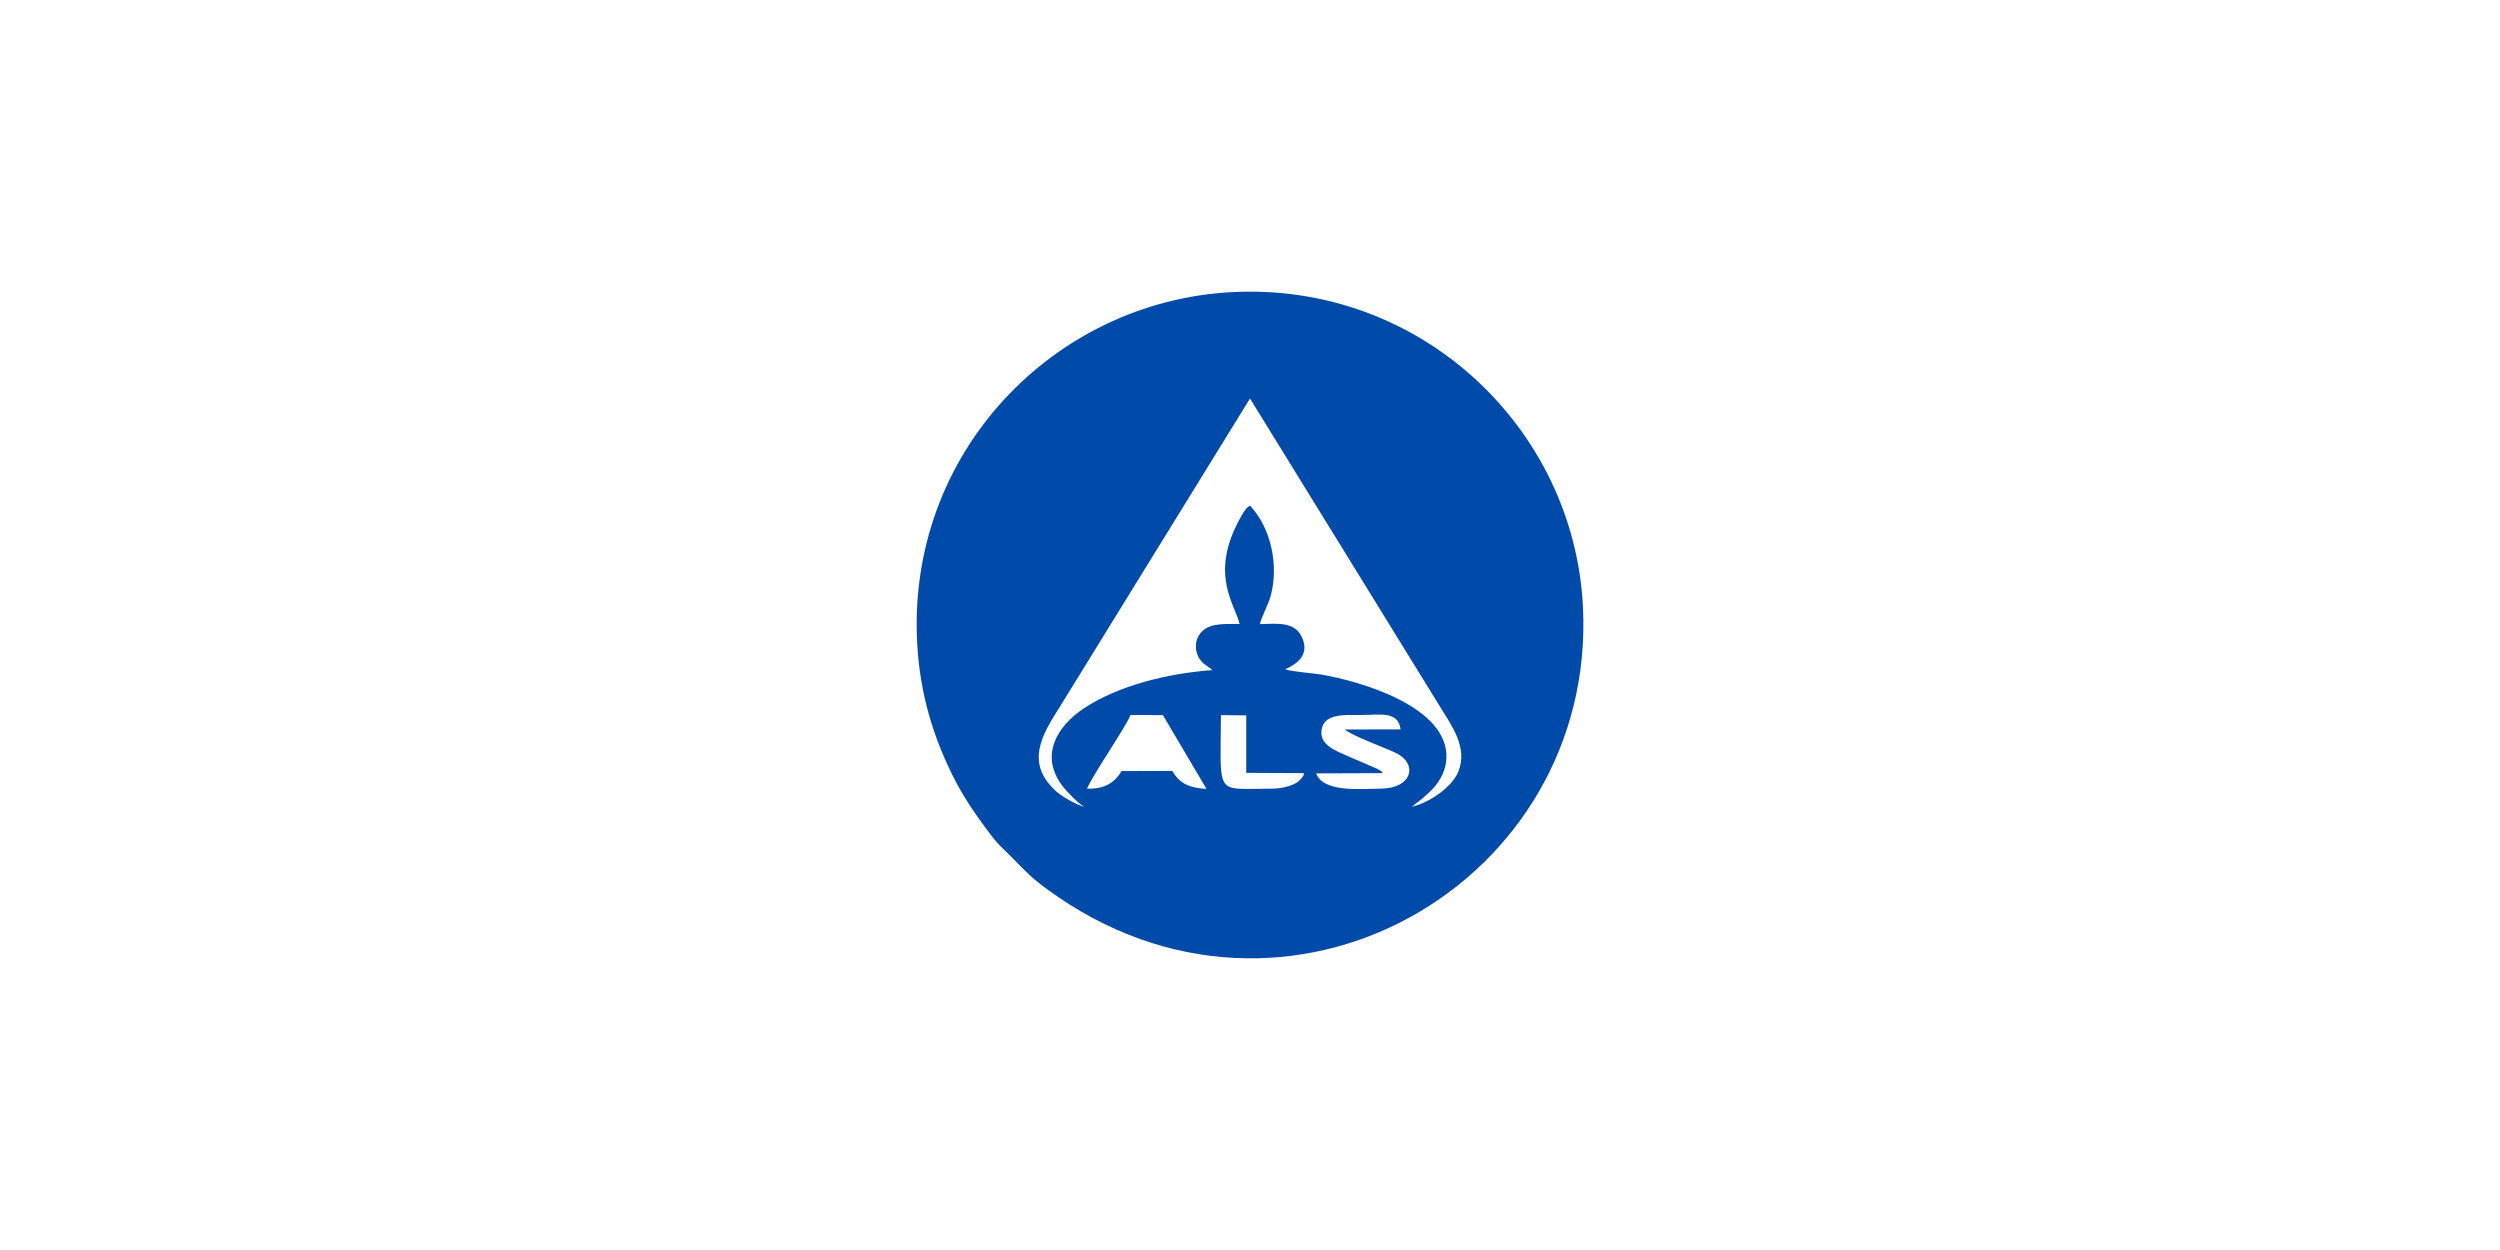
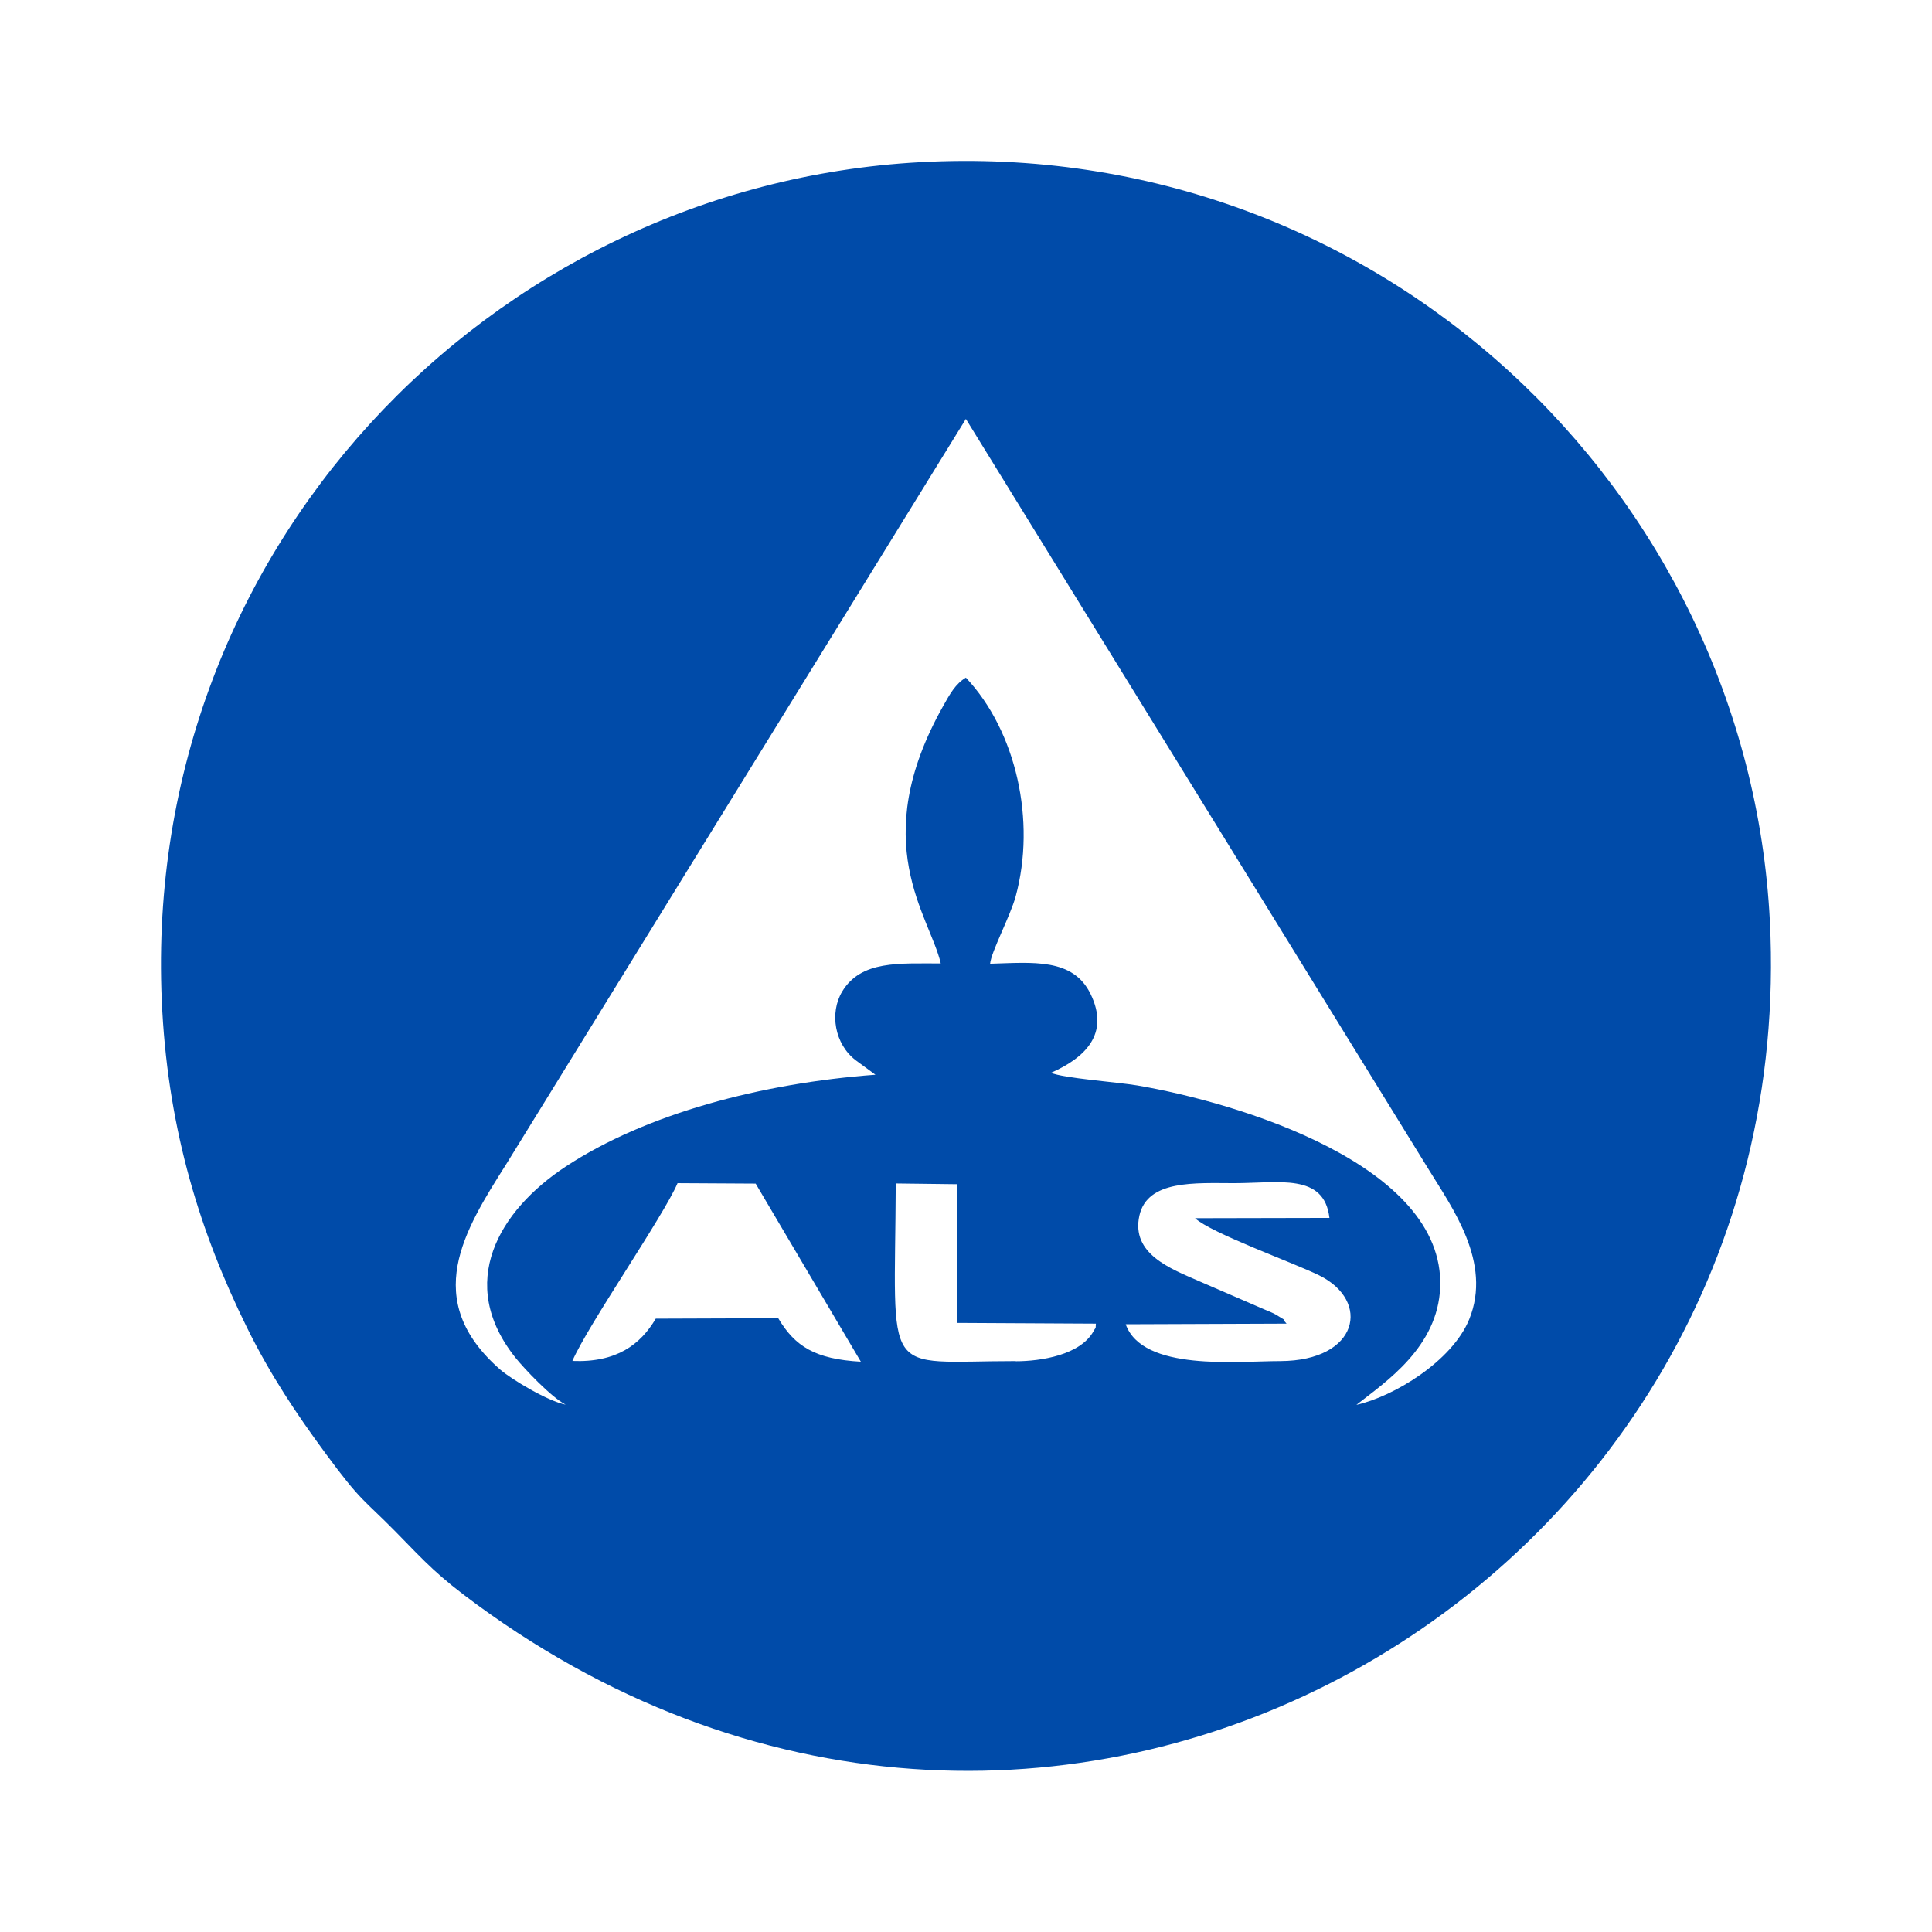
- <svg xmlns="http://www.w3.org/2000/svg" width="300" height="150" viewBox="0 0 300 150" fill="none">
+ <svg xmlns="http://www.w3.org/2000/svg" width="96.01" height="96.01" viewBox="102 27 96.01 96.01" fill="none">
  <path fill-rule="evenodd" clip-rule="evenodd" d="M110.066 77.261C110.403 83.241 111.951 88.271 114.277 92.98C115.443 95.342 116.744 97.278 118.158 99.199C119.982 101.68 120.05 101.479 121.665 103.123C123.213 104.708 123.736 105.298 125.681 106.726C154.336 127.729 191.629 105.963 189.954 72.776C188.862 51.369 170.474 33.812 147.718 35.06C126.361 36.233 108.78 54.441 110.066 77.261ZM130.122 96.807C129.218 96.635 127.408 95.536 126.862 95.065C122.891 91.597 125.075 88.144 127.146 84.87L149.999 47.819L172.994 85.109C174.146 86.993 176.165 89.729 175.013 92.561C174.168 94.647 171.244 96.411 169.405 96.814C170.855 95.678 173.458 93.952 173.57 90.962C173.794 84.87 163.474 81.783 158.509 80.939C157.529 80.774 154.815 80.58 154.232 80.311C155.907 79.571 157.163 78.39 156.198 76.401C155.323 74.593 153.312 74.832 151.203 74.892C151.255 74.301 152.205 72.53 152.474 71.543C153.491 67.806 152.512 63.343 149.999 60.675C149.483 60.981 149.199 61.497 148.877 62.073C145.041 68.875 148.204 72.5 148.75 74.877C146.694 74.884 144.794 74.712 143.852 76.274C143.216 77.336 143.471 78.883 144.525 79.69L145.505 80.408C139.859 80.826 134.116 82.336 130.108 84.975C126.802 87.157 124.641 90.753 127.625 94.482C128.051 95.013 129.39 96.433 130.115 96.807H130.122ZM165.613 94.639C163.497 94.639 158.778 95.163 157.941 92.808L165.935 92.778C165.598 92.412 166.092 92.756 165.404 92.33C165.284 92.255 164.97 92.128 164.858 92.083L161.56 90.655C160.184 90.05 158.202 89.317 158.621 87.412C159.018 85.618 161.411 85.797 163.332 85.797C165.553 85.797 167.804 85.281 168.066 87.524L161.388 87.538C162.196 88.286 166.301 89.758 167.557 90.379C170.137 91.65 169.532 94.624 165.621 94.639H165.613ZM130.444 94.632C131.222 92.838 134.961 87.456 135.671 85.797L139.552 85.819L144.779 94.669C142.506 94.542 141.504 93.907 140.674 92.509L134.587 92.531C133.832 93.81 132.643 94.722 130.444 94.632ZM152.482 94.639C145.729 94.639 146.469 95.701 146.514 85.812L149.55 85.849V92.741L156.46 92.778C156.423 93.174 156.505 92.853 156.348 93.144C155.697 94.34 153.723 94.647 152.474 94.647L152.482 94.639Z" fill="#004BA9" />
</svg>
